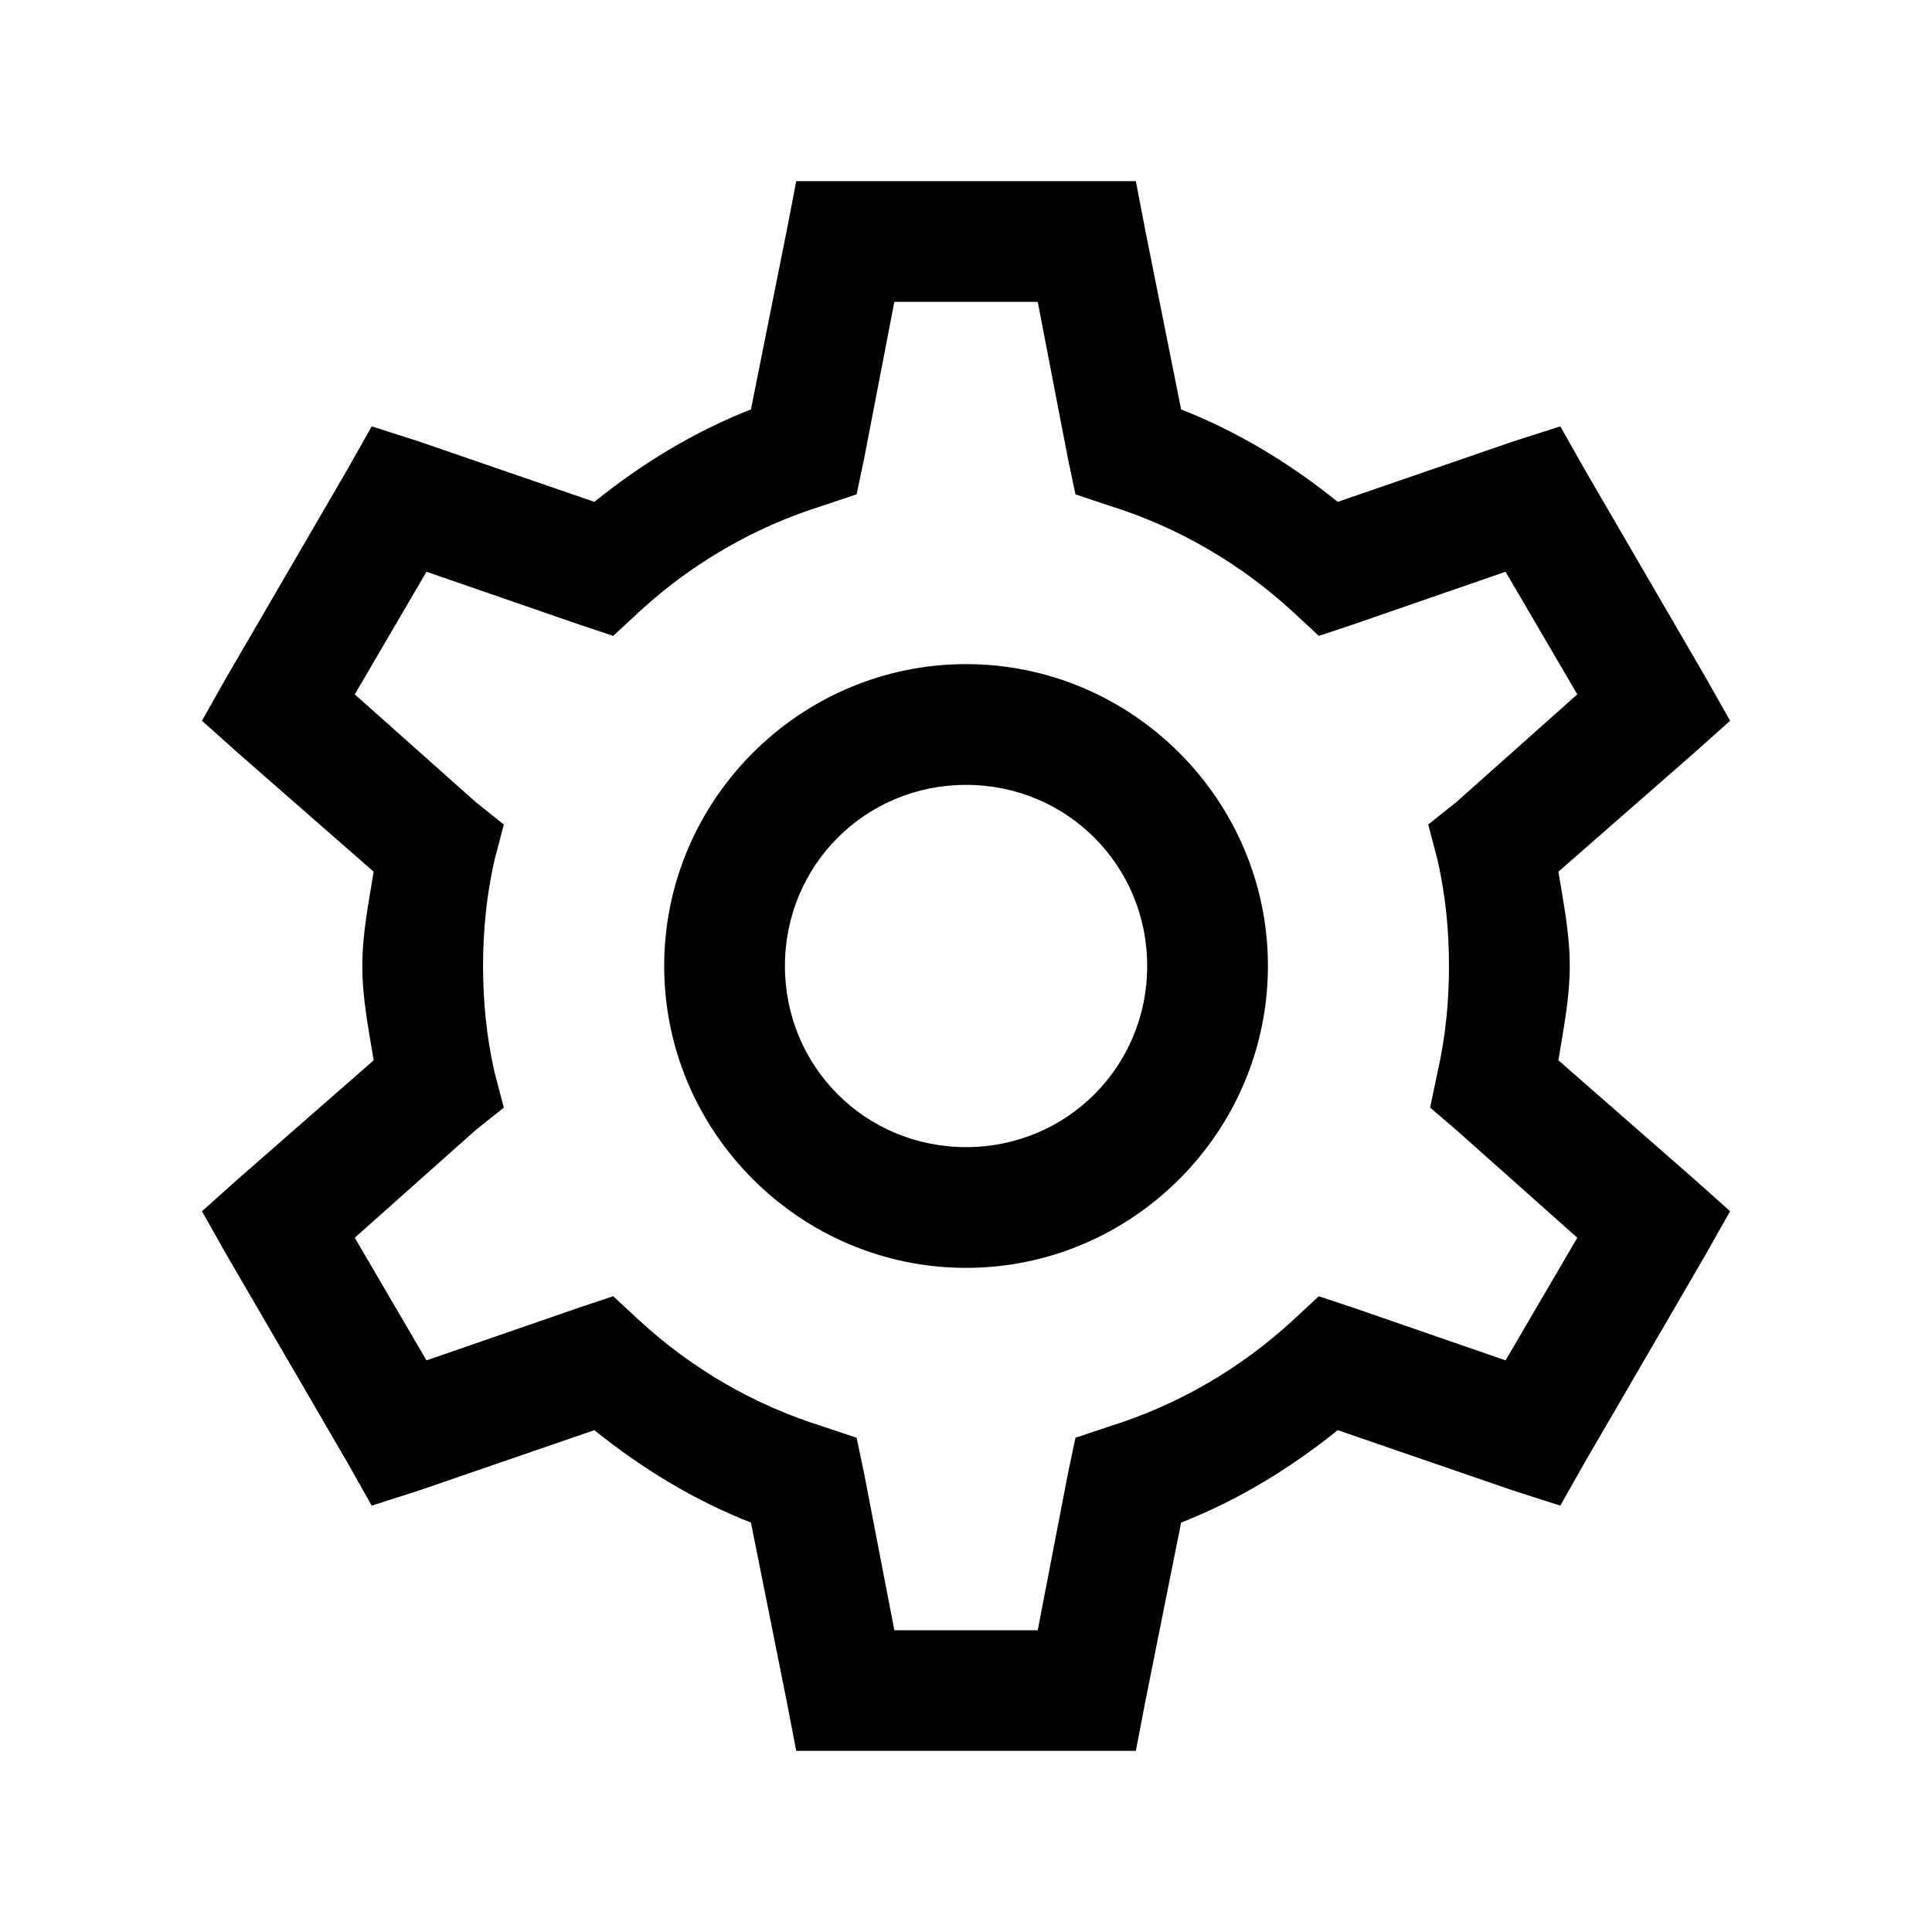
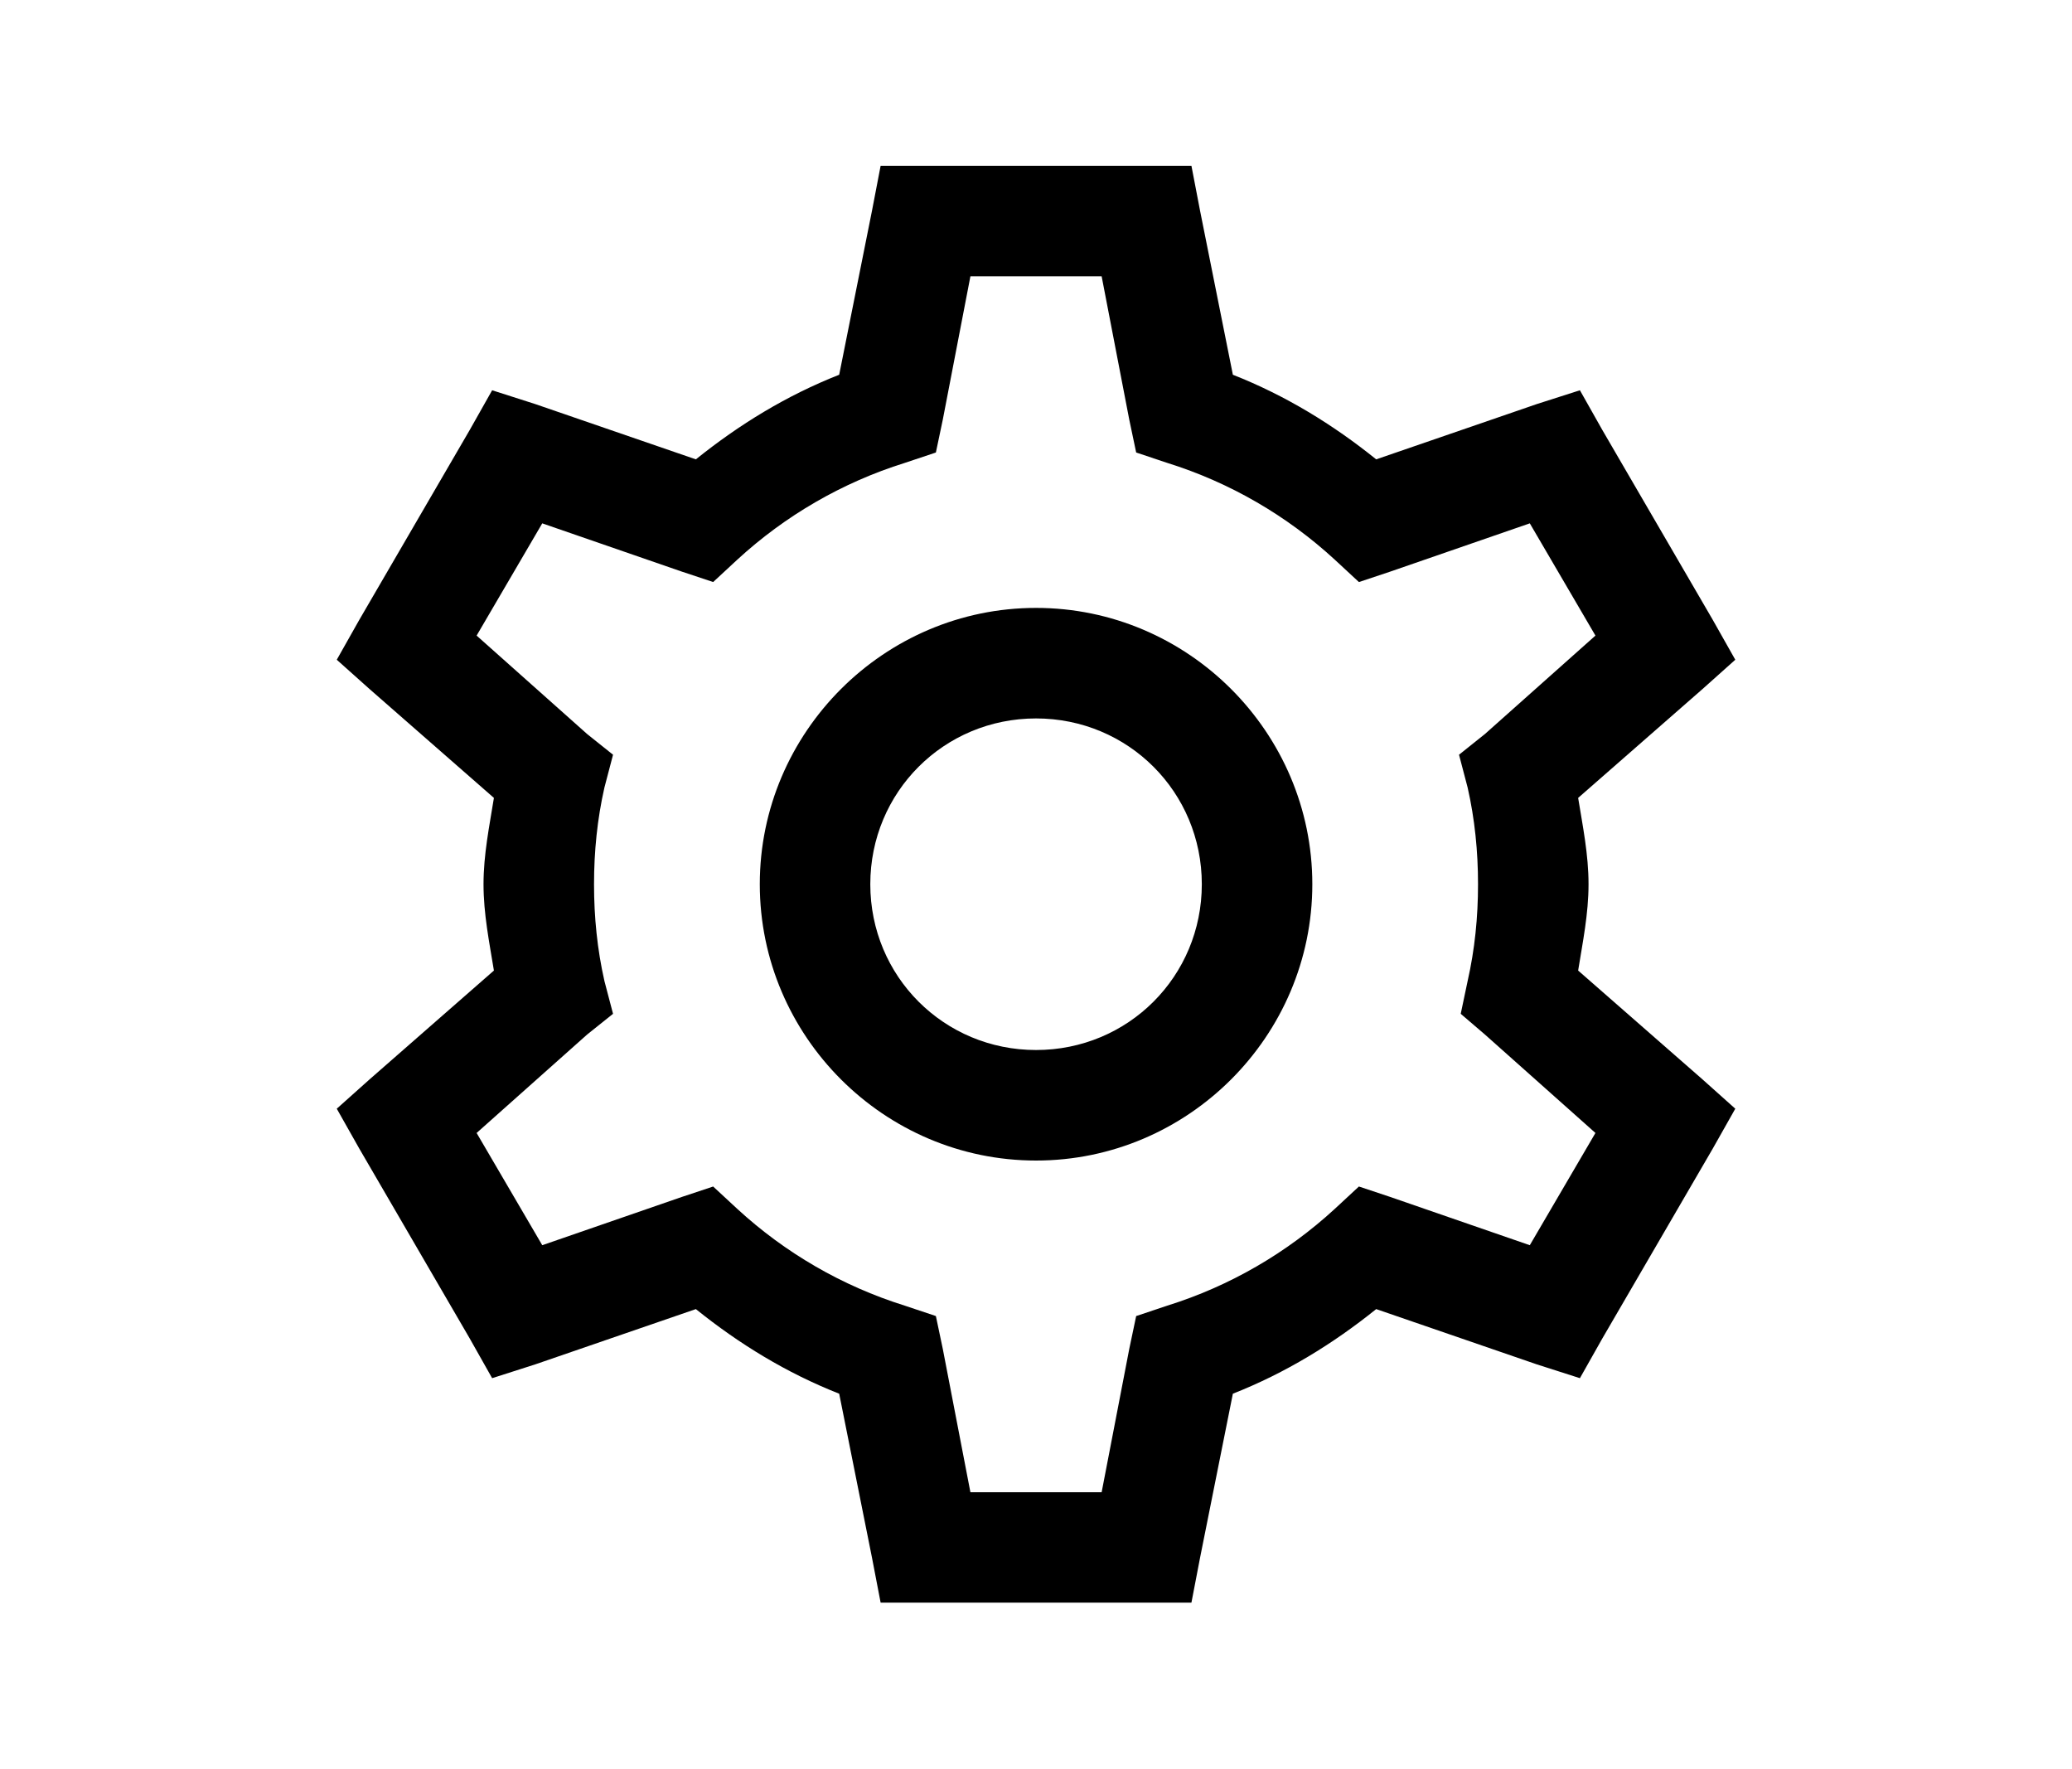
- <svg xmlns="http://www.w3.org/2000/svg" fill="none" height="512" viewBox="0 0 32 32" width="512">
-   <path d="m13.188 3-.156.812-.594 2.969c-.953.375-1.812.902-2.594 1.531l-2.906-1-.781-.25-.406.719-2 3.438-.406.719.594.531 2.25 1.969c-.082.512-.188 1.023-.188 1.562s.105 1.051.188 1.562l-2.25 1.969-.594.531.406.719 2 3.438.406.719.781-.25 2.906-1c.781.629 1.641 1.156 2.594 1.531l.594 2.969.156.812h5.625l.156-.812.594-2.969c.953-.375 1.812-.902 2.594-1.531l2.906 1 .781.25.406-.719 2-3.438.406-.719-.594-.531-2.25-1.969c.082-.512.188-1.023.188-1.562s-.105-1.051-.188-1.562l2.25-1.969.594-.531-.406-.719-2-3.438-.406-.719-.781.25-2.906 1c-.781-.629-1.641-1.156-2.594-1.531l-.594-2.969-.156-.812zm1.625 2h2.375l.5 2.594.125.594.562.188c1.137.355 2.168.957 3.031 1.75l.438.406.562-.187 2.531-.875 1.188 2.031-2 1.781-.469.375.156.594c.129.57.188 1.152.188 1.75s-.059 1.18-.188 1.75l-.125.594.438.375 2 1.781-1.188 2.031-2.531-.875-.562-.187-.438.406c-.863.793-1.895 1.395-3.031 1.75l-.562.188-.125.594-.5 2.594h-2.375l-.5-2.594-.125-.594-.562-.188c-1.137-.355-2.168-.957-3.031-1.75l-.438-.406-.562.187-2.531.875-1.188-2.031 2-1.781.469-.375-.156-.594c-.129-.57-.188-1.152-.188-1.75s.059-1.18.188-1.75l.156-.594-.469-.375-2-1.781 1.188-2.031 2.531.875.562.187.438-.406c.863-.793 1.895-1.395 3.031-1.75l.562-.188.125-.594zm1.188 6c-2.75 0-5 2.25-5 5s2.25 5 5 5 5-2.25 5-5-2.25-5-5-5zm0 2c1.668 0 3 1.332 3 3s-1.332 3-3 3-3-1.332-3-3 1.332-3 3-3z" fill="#000" />
+ <svg xmlns="http://www.w3.org/2000/svg" height="512" viewBox="0 0 32 32" width="600">
+   <path d="m13.188 3-.156.812-.594 2.969c-.953.375-1.812.902-2.594 1.531l-2.906-1-.781-.25-.406.719-2 3.438-.406.719.594.531 2.25 1.969c-.082.512-.188 1.023-.188 1.562s.105 1.051.188 1.562l-2.25 1.969-.594.531.406.719 2 3.438.406.719.781-.25 2.906-1c.781.629 1.641 1.156 2.594 1.531l.594 2.969.156.812h5.625l.156-.812.594-2.969c.953-.375 1.812-.902 2.594-1.531l2.906 1 .781.25.406-.719 2-3.438.406-.719-.594-.531-2.25-1.969c.082-.512.188-1.023.188-1.562s-.105-1.051-.188-1.562l2.25-1.969.594-.531-.406-.719-2-3.438-.406-.719-.781.25-2.906 1c-.781-.629-1.641-1.156-2.594-1.531l-.594-2.969-.156-.812zm1.625 2h2.375l.5 2.594.125.594.562.188c1.137.355 2.168.957 3.031 1.75l.438.406.562-.187 2.531-.875 1.188 2.031-2 1.781-.469.375.156.594c.129.57.188 1.152.188 1.75s-.059 1.18-.188 1.75l-.125.594.438.375 2 1.781-1.188 2.031-2.531-.875-.562-.187-.438.406c-.863.793-1.895 1.395-3.031 1.75l-.562.188-.125.594-.5 2.594h-2.375l-.5-2.594-.125-.594-.562-.188c-1.137-.355-2.168-.957-3.031-1.75l-.438-.406-.562.187-2.531.875-1.188-2.031 2-1.781.469-.375-.156-.594c-.129-.57-.188-1.152-.188-1.75s.059-1.18.188-1.75l.156-.594-.469-.375-2-1.781 1.188-2.031 2.531.875.562.187.438-.406c.863-.793 1.895-1.395 3.031-1.75l.562-.188.125-.594zm1.188 6c-2.75 0-5 2.25-5 5s2.25 5 5 5 5-2.25 5-5-2.25-5-5-5zm0 2c1.668 0 3 1.332 3 3s-1.332 3-3 3-3-1.332-3-3 1.332-3 3-3z" fill="currentColor" />
</svg>
